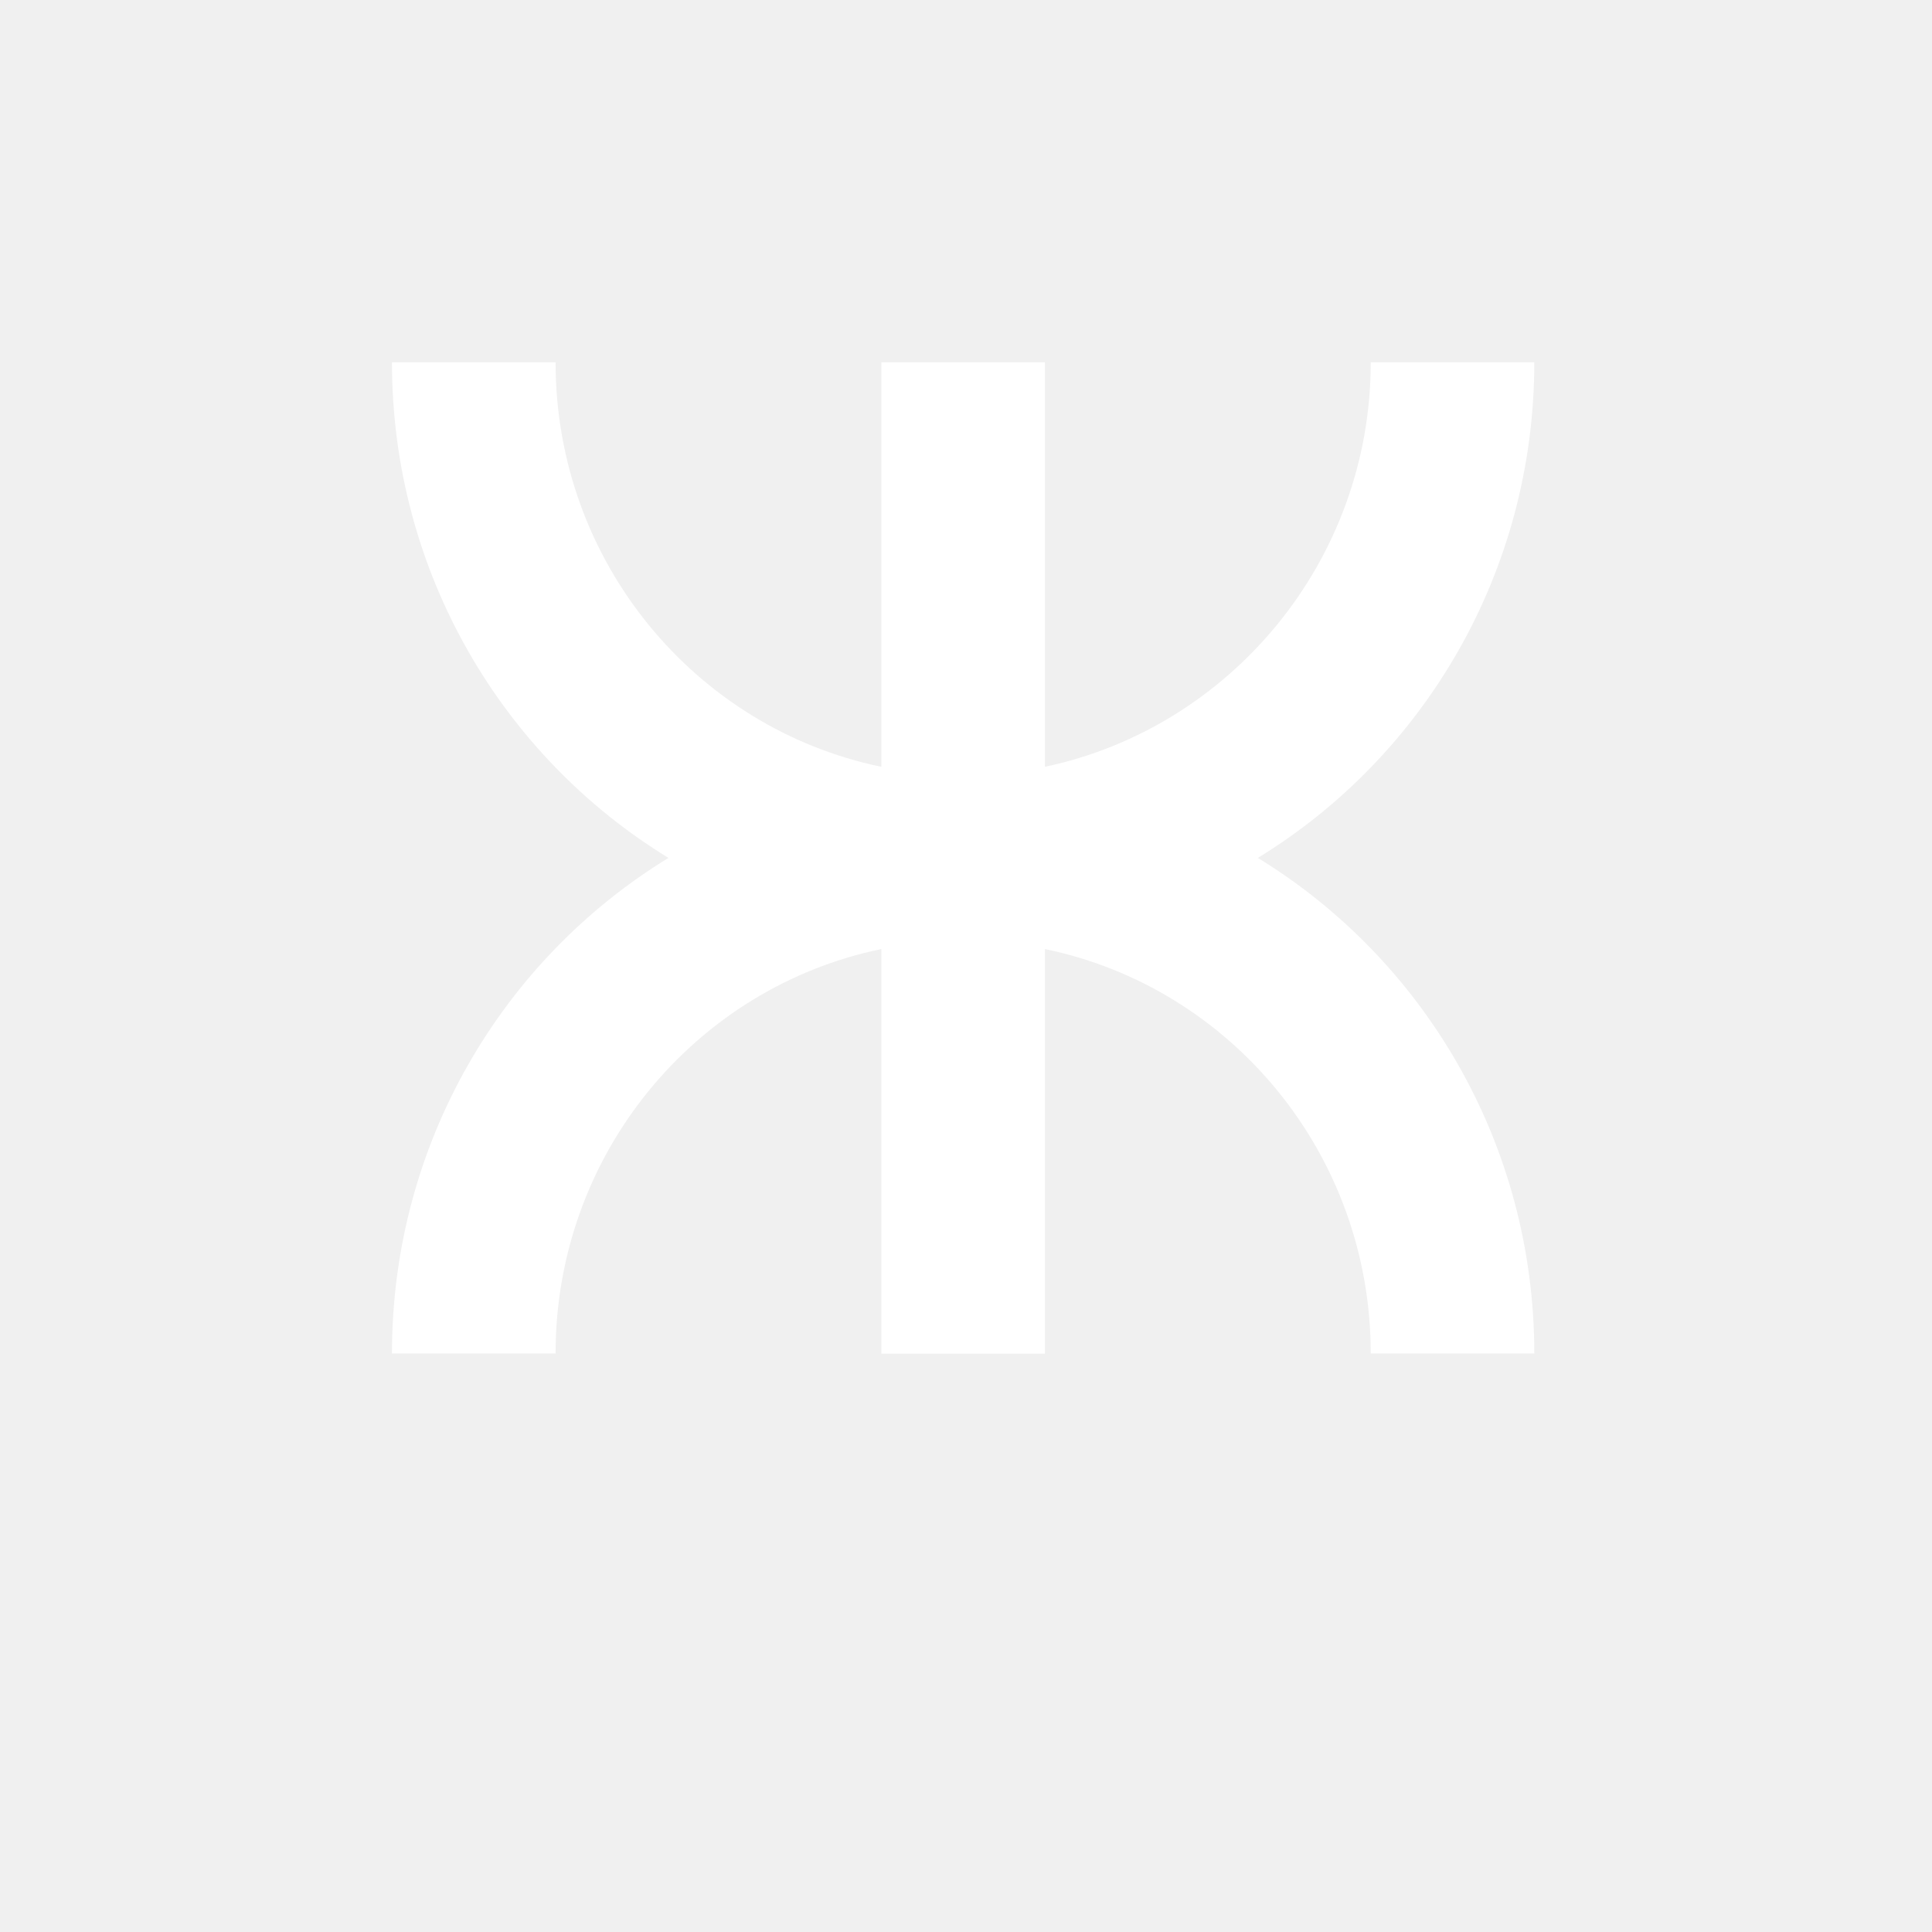
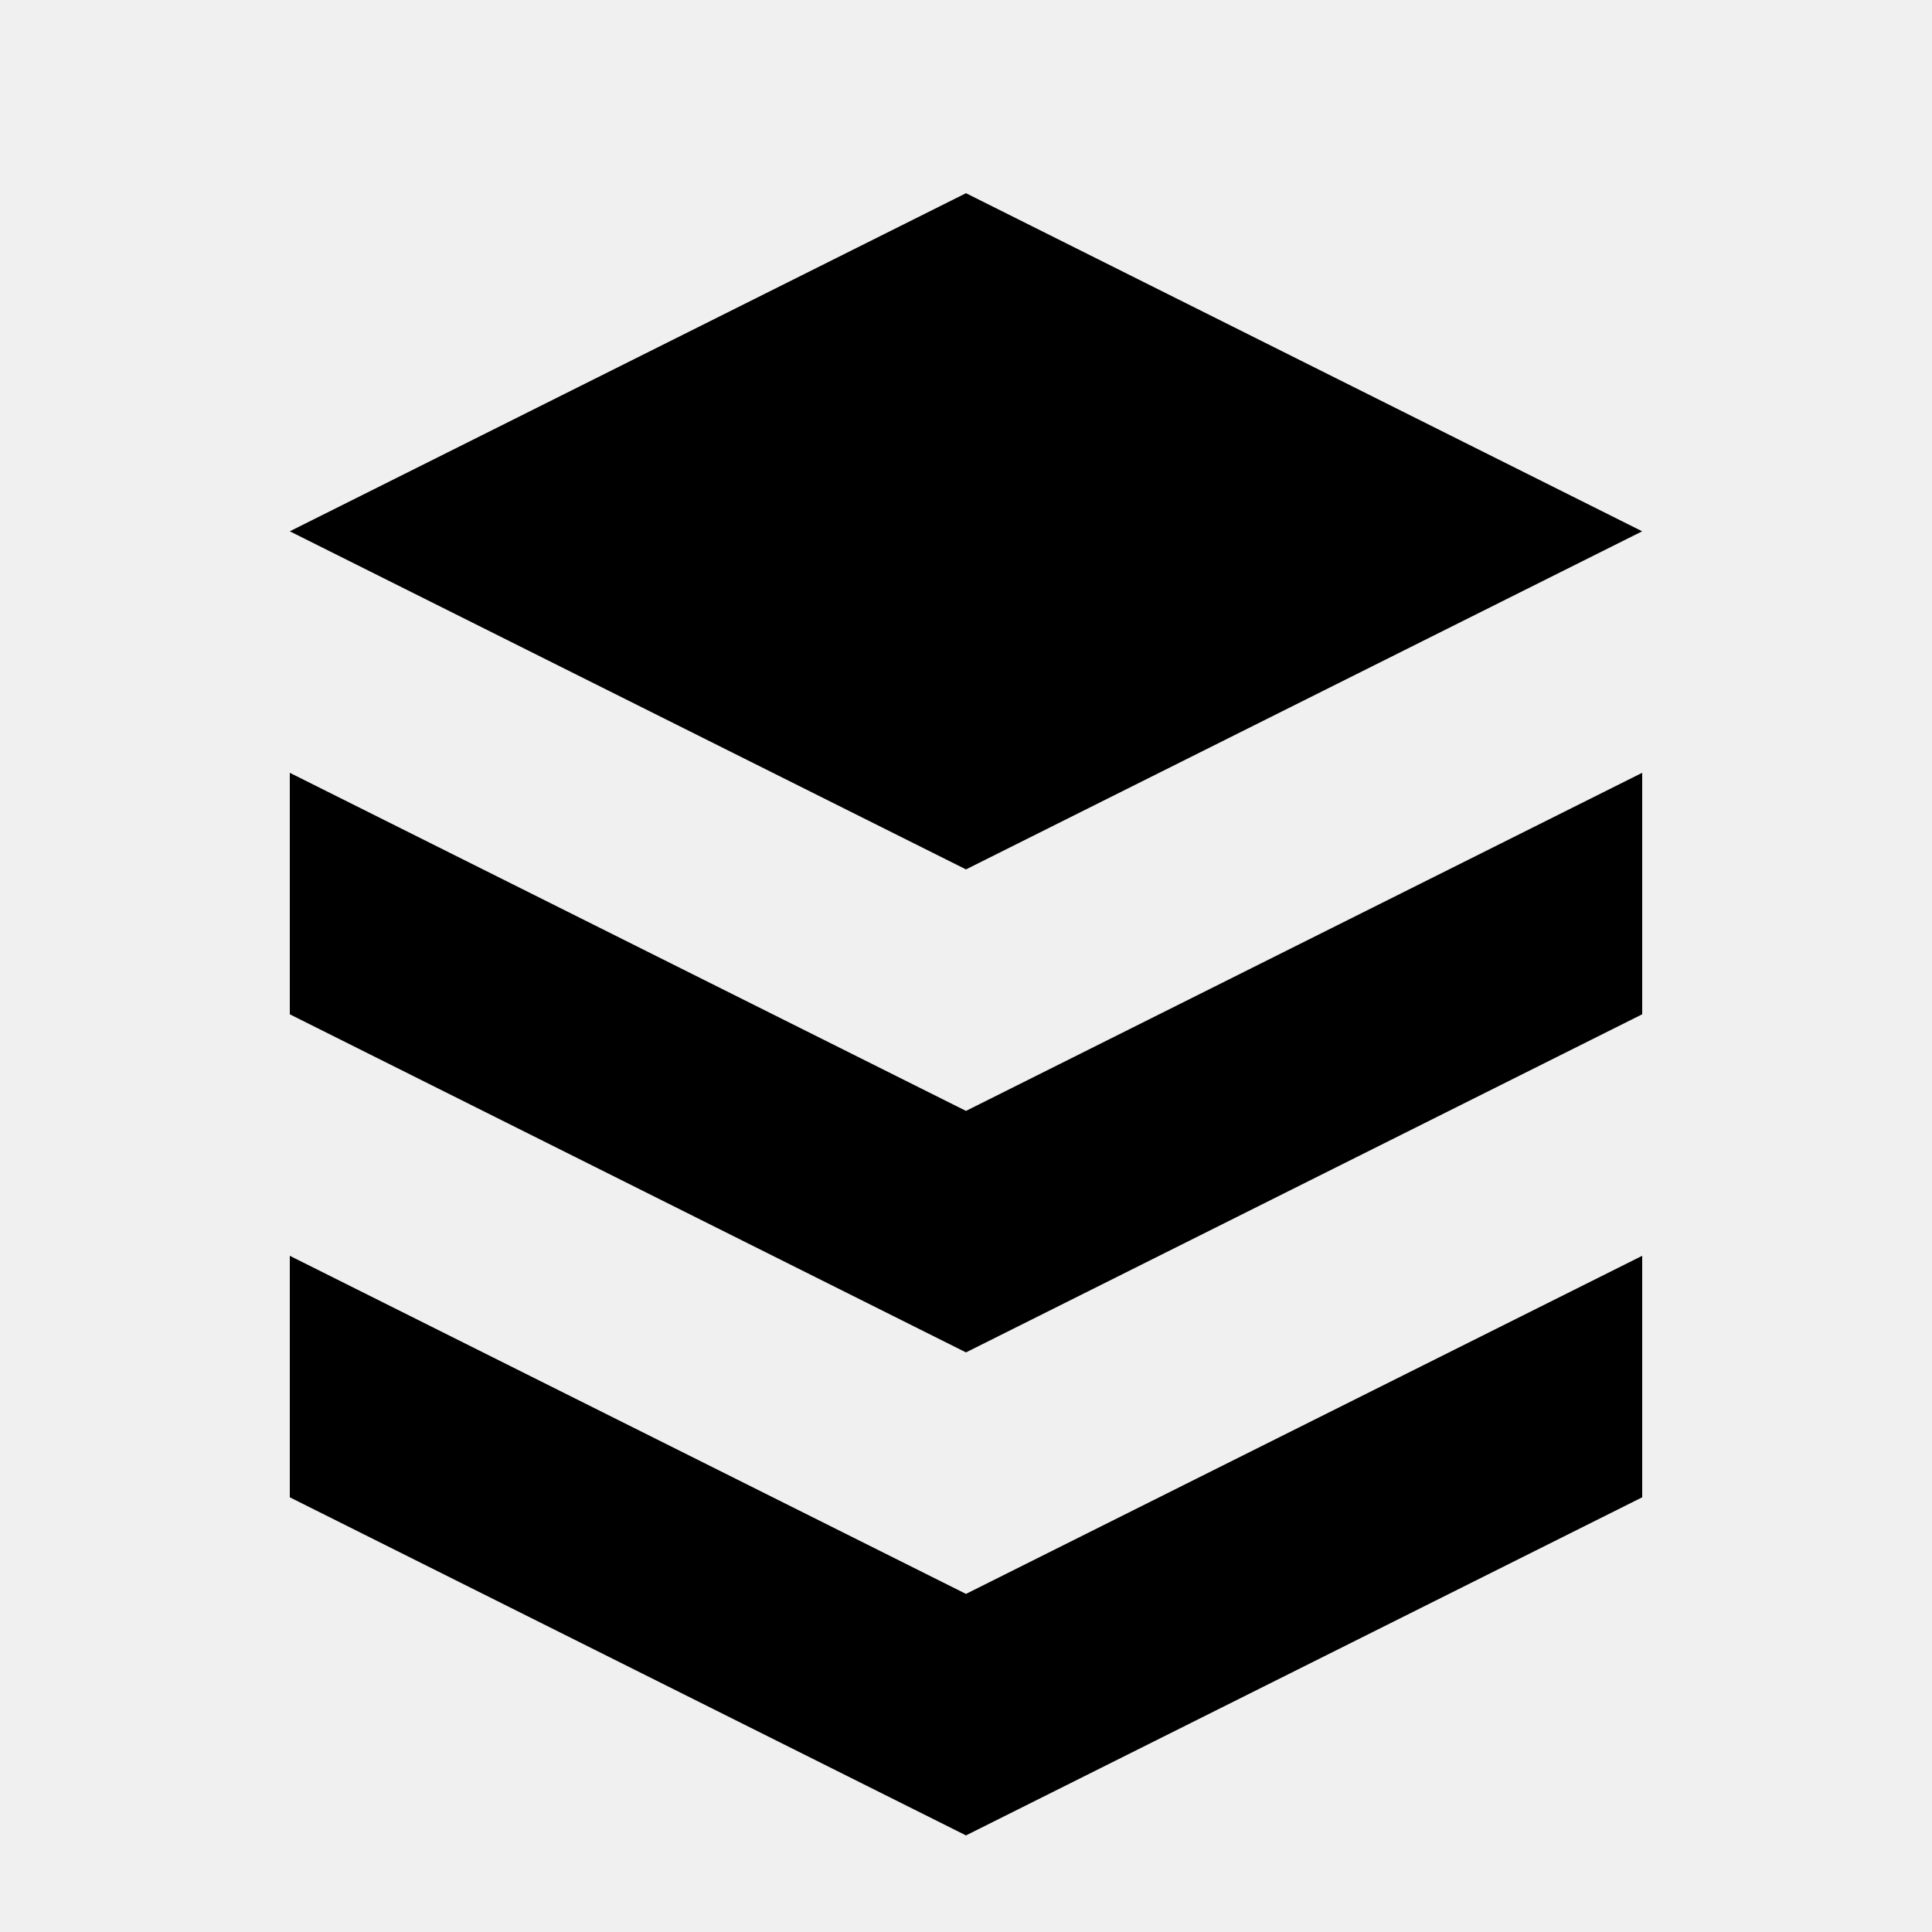
- <svg xmlns="http://www.w3.org/2000/svg" width="32" height="32" viewBox="0 0 32 32" fill="none">
-   <g transform="translate(6, 6) scale(0.83)">
-     <path d="M20.125 19.781H23.389C23.389 15.585 21.178 11.912 17.872 9.891C21.178 7.871 23.389 4.197 23.389 0.001H20.125C20.125 3.972 17.316 7.294 13.623 8.073V0.001H10.359V8.073C6.649 7.307 3.858 3.984 3.858 0.001H0.593C0.593 4.197 2.804 7.871 6.111 9.891C2.804 11.912 0.593 15.585 0.593 19.781H3.858C3.858 15.798 6.649 12.475 10.359 11.71V19.785H13.623V11.71C17.333 12.475 20.125 15.798 20.125 19.781Z" fill="#FFFFFF" />
-   </g>
+ <svg xmlns="http://www.w3.org/2000/svg" width="32" height="32" viewBox="0 0 40 40" fill="none">
+   <path d="M20 4L6 11L20 18L34 11L20 4Z" fill="url(#fg-cyan)" />
+   <path d="M6 16L20 23L34 16L34 21L20 28L6 21V16Z" fill="url(#fg-emerald)" />
+   <path d="M6 26L20 33L34 26L34 31L20 38L6 31V26Z" fill="url(#fg-dark)" />
+   <defs>
+     <linearGradient id="fg-cyan" x1="6" y1="4" x2="34" y2="18" gradientUnits="userSpaceOnUse">
+       <stop stopColor="#22D3EE" />
+       <stop offset="1" stopColor="#0891B2" />
+     </linearGradient>
+     <linearGradient id="fg-emerald" x1="6" y1="16" x2="34" y2="28" gradientUnits="userSpaceOnUse">
+       <stop stopColor="#34D399" />
+       <stop offset="1" stopColor="#059669" />
+     </linearGradient>
+     <linearGradient id="fg-dark" x1="6" y1="26" x2="34" y2="38" gradientUnits="userSpaceOnUse">
+       <stop stopColor="#10B981" />
+       <stop offset="1" stopColor="#064E3B" />
+     </linearGradient>
+   </defs>
</svg>
